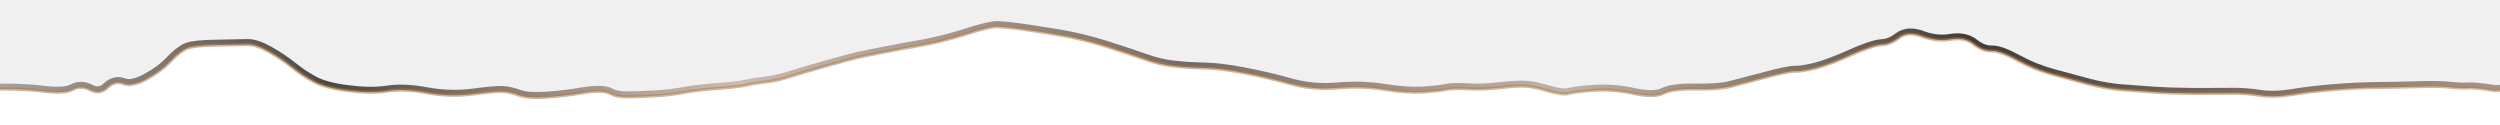
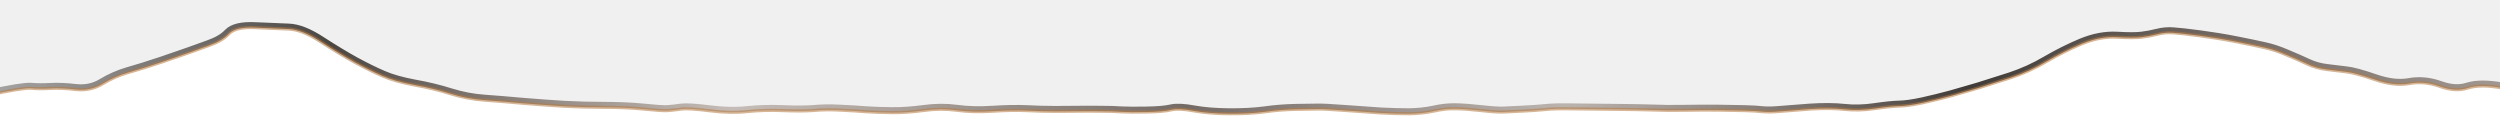
<svg xmlns="http://www.w3.org/2000/svg" viewBox="0 0 1600 80" preserveAspectRatio="none">
  <defs>
    <linearGradient id="char" x1="0" x2="1">
      <stop offset="0" stop-color="#302a26" stop-opacity=".4" />
      <stop offset=".13" stop-color="#211b17" stop-opacity=".8" />
      <stop offset=".29" stop-color="#614332" stop-opacity=".3" />
      <stop offset=".47" stop-color="#30221b" stop-opacity=".65" />
      <stop offset=".62" stop-color="#594234" stop-opacity=".35" />
      <stop offset=".78" stop-color="#211b17" stop-opacity=".85" />
      <stop offset="1" stop-color="#493327" stop-opacity=".45" />
    </linearGradient>
-     <path id="edge" d="M-8 57.2 Q12.7 56.5 26.9 58.3 Q41.1 60.1 46.5 57.3 Q51.8 54.4 57.8 57.5 Q63.8 60.7 68.7 56.0 Q73.5 51.4 79.0 53.5 Q84.4 55.6 93.7 50.6 Q103 45.6 109.2 39.1 Q115.4 32.6 119.8 30.9 Q124.1 29.1 138.3 28.9 Q152.6 28.7 158.3 28.5 Q163.9 28.4 172.2 33.1 Q180.4 37.8 186.7 42.8 Q192.9 47.9 200.4 52.0 Q207.9 56.2 222.6 58.0 Q237.3 59.9 247.9 58.3 Q258.5 56.6 273.3 59.4 Q288.1 62.1 302.9 60.2 Q317.6 58.2 322.3 58.6 Q327 59 332.4 61.0 Q337.9 62.9 349.3 62.2 Q360.6 61.5 373.1 59.4 Q385.6 57.3 390.4 59.8 Q395.1 62.2 402.4 62.0 Q409.7 61.9 420.0 61.3 Q430.4 60.6 438.2 59.1 Q446 57.6 459.3 56.6 Q472.6 55.6 477.5 54.5 Q482.4 53.3 489.7 52.5 Q497 51.8 505.6 49.0 Q514.3 46.3 530.1 41.8 Q545.9 37.4 550.0 36.5 Q554.1 35.6 566.0 33.3 Q577.9 31 590.5 28.8 Q603 26.6 618.2 21.8 Q633.4 16.9 638.3 17.0 Q643.3 17.2 653.1 18.5 Q662.9 19.9 677.5 22.3 Q692.2 24.7 707.4 29.5 Q722.6 34.3 732.4 37.8 Q742.1 41.3 751.2 42.3 Q760.3 43.3 770.3 43.5 Q780.2 43.6 796.0 46.6 Q811.7 49.6 825.9 53.6 Q840 57.6 855.8 56.3 Q871.5 54.9 886.0 57.2 Q900.4 59.5 910.7 58.9 Q921 58.2 925.3 57.3 Q929.6 56.3 939.0 56.8 Q948.3 57.4 957.8 56.3 Q967.4 55.2 974.0 55.1 Q980.5 55 990.2 58.0 Q999.9 60.9 1004.1 59.8 Q1008.3 58.6 1020.3 57.8 Q1032.3 57 1045.5 59.8 Q1058.7 62.6 1064.6 59.7 Q1070.4 56.7 1084.9 57.0 Q1099.4 57.3 1107.6 55.3 Q1115.8 53.2 1130.2 49.4 Q1144.6 45.5 1149.0 45.6 Q1153.5 45.7 1162.3 43.5 Q1171.1 41.2 1184.9 35.0 Q1198.7 28.9 1204.3 28.6 Q1209.8 28.4 1215.4 24.1 Q1221.1 19.8 1230.3 23.3 Q1239.5 26.7 1248.5 25.2 Q1257.6 23.7 1263.3 28.3 Q1269.1 32.8 1274.7 32.6 Q1280.2 32.5 1291.1 38.5 Q1301.9 44.4 1314.1 47.7 Q1326.2 51 1337.1 53.9 Q1348 56.7 1358.4 57.5 Q1368.8 58.2 1379.3 59.0 Q1389.7 59.7 1405.7 59.8 Q1421.6 59.8 1429.3 59.7 Q1437 59.6 1446.2 61.0 Q1455.3 62.4 1467.1 60.5 Q1478.9 58.5 1494.1 57.3 Q1509.3 56.1 1521.4 56.0 Q1533.5 55.9 1546.8 55.5 Q1560.1 55 1567.7 55.8 Q1575.2 56.6 1579.6 56.3 Q1584 55.9 1596.8 58.0 L1625 56 V85 H-8 Z" />
+     <path id="edge" d="M-8 61 Q14.4 56.1 19.9 56.5 Q25.3 57 32.3 56.6 Q39.2 56.2 48.6 57.3 Q58 58.3 65.7 53.6 Q73.3 49 81.8 46.5 Q90.4 44.1 103.6 39.7 Q116.7 35.2 121.0 33.7 Q125.2 32.1 133.8 29.1 Q142.3 26.1 146.5 21.6 Q150.7 17.1 163.3 17.7 Q176 18.3 184.7 18.6 Q193.4 18.9 205.4 26.8 Q217.5 34.6 227.1 39.9 Q236.7 45.1 244.8 48.6 Q252.8 52.1 265.2 54.4 Q277.6 56.6 288.3 60.0 Q298.9 63.3 310.0 64.1 Q321.2 64.9 334.5 66.1 Q347.8 67.2 360.7 68.0 Q373.6 68.7 387.0 68.7 Q400.4 68.7 411.8 69.8 Q423.2 71 427.3 70.8 Q431.4 70.5 436.0 69.8 Q440.7 69.2 454.2 70.9 Q467.7 72.6 478.4 71.4 Q489 70.3 501.1 70.8 Q513.3 71.3 521.0 70.7 Q528.6 70 537.7 70.5 Q546.7 70.9 554.0 71.5 Q561.4 72 570.8 72.1 Q580.2 72.2 591.3 70.7 Q602.3 69.2 612.5 70.6 Q622.6 72 635.2 71.2 Q647.7 70.4 657.0 70.8 Q666.2 71.3 675.5 71.3 Q684.8 71.2 690.1 71.2 Q695.5 71.1 703.9 71.2 Q712.3 71.2 717.7 71.6 Q723.1 71.9 733.9 71.7 Q744.7 71.5 749.7 70.3 Q754.6 69.2 764.2 71.0 Q773.8 72.7 786.6 72.8 Q799.4 72.9 809.3 71.6 Q819.2 70.2 829.2 70.0 Q839.1 69.8 843.4 69.8 Q847.6 69.7 860.9 70.7 Q874.1 71.7 883.7 72.3 Q893.2 72.8 901.7 72.8 Q910.1 72.7 917.7 71.1 Q925.2 69.4 931.7 69.6 Q938.2 69.7 948.1 70.8 Q958 71.9 962.3 71.7 Q966.6 71.4 974.8 71.1 Q983 70.7 989.0 70.1 Q995 69.4 1008.5 69.7 Q1022 69.9 1035.2 70.0 Q1048.3 70.1 1057.3 70.4 Q1066.4 70.8 1078.1 70.6 Q1089.7 70.4 1099.5 70.5 Q1109.3 70.6 1116.6 70.8 Q1123.9 71 1128.2 71.5 Q1132.4 71.9 1139.2 71.3 Q1146 70.7 1158.6 69.8 Q1171.2 69 1180.4 70.0 Q1189.6 71 1199.8 69.5 Q1210.1 68 1215.6 67.9 Q1221.1 67.8 1230.5 65.8 Q1239.9 63.7 1248.8 61.3 Q1257.7 58.8 1266.1 56.3 Q1274.4 53.7 1286.6 49.8 Q1298.8 45.8 1309.8 39.3 Q1320.8 32.9 1332.4 28.0 Q1344.1 23.2 1354.8 23.8 Q1365.4 24.4 1370.6 23.8 Q1375.7 23.2 1380.8 21.9 Q1385.8 20.6 1390.8 21.0 Q1395.8 21.3 1407.9 22.9 Q1420 24.5 1431.1 26.7 Q1442.2 28.9 1448.9 30.4 Q1455.6 31.8 1463.0 35.0 Q1470.5 38.1 1476.5 40.9 Q1482.4 43.7 1489.3 44.5 Q1496.1 45.4 1501.7 46.0 Q1507.3 46.6 1519.8 50.9 Q1532.2 55.2 1541.8 53.5 Q1551.5 51.7 1561.5 55.3 Q1571.5 58.9 1579.5 56.3 Q1587.5 53.8 1601.5 56.3 L1625 56 V85 H-8 Z" />
  </defs>
  <use href="#edge" fill="#fff" stroke="url(#char)" stroke-width="7" stroke-linejoin="round" />
  <use href="#edge" fill="#fff" stroke="#b47a43" stroke-opacity=".55" stroke-width="2" stroke-linejoin="round" />
</svg>
